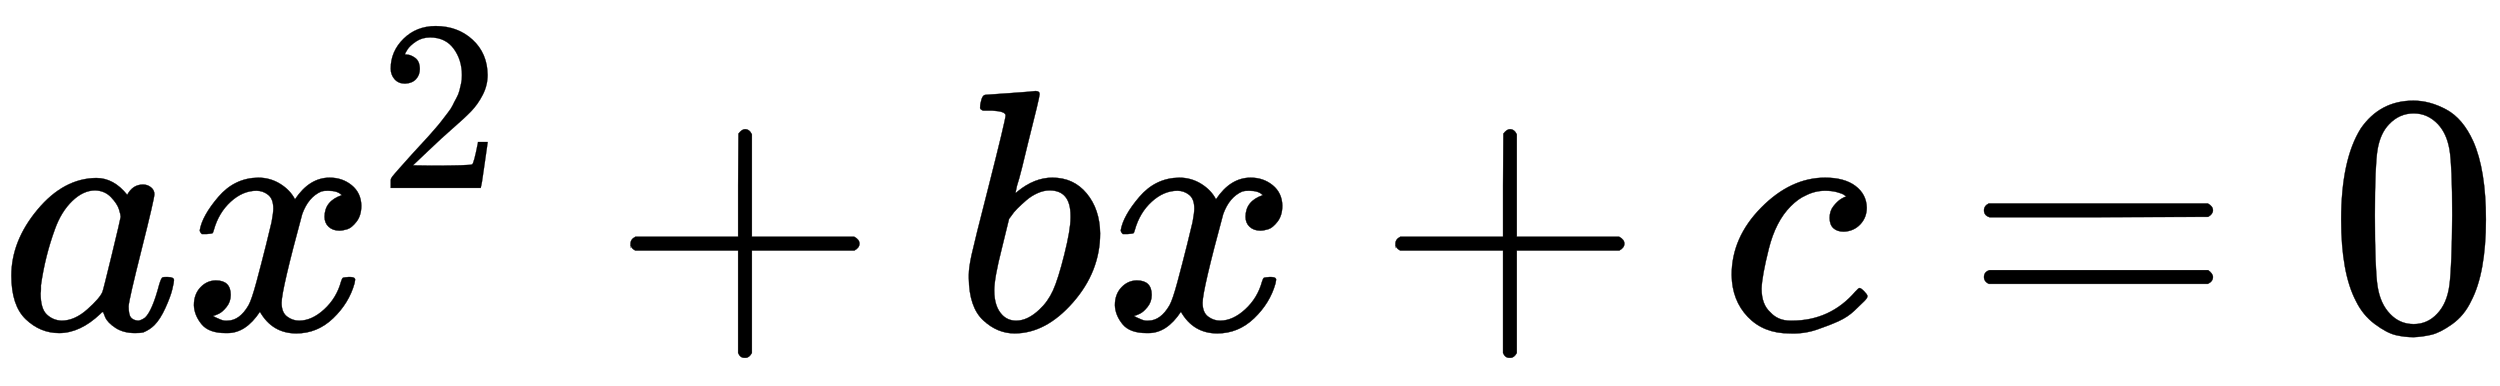
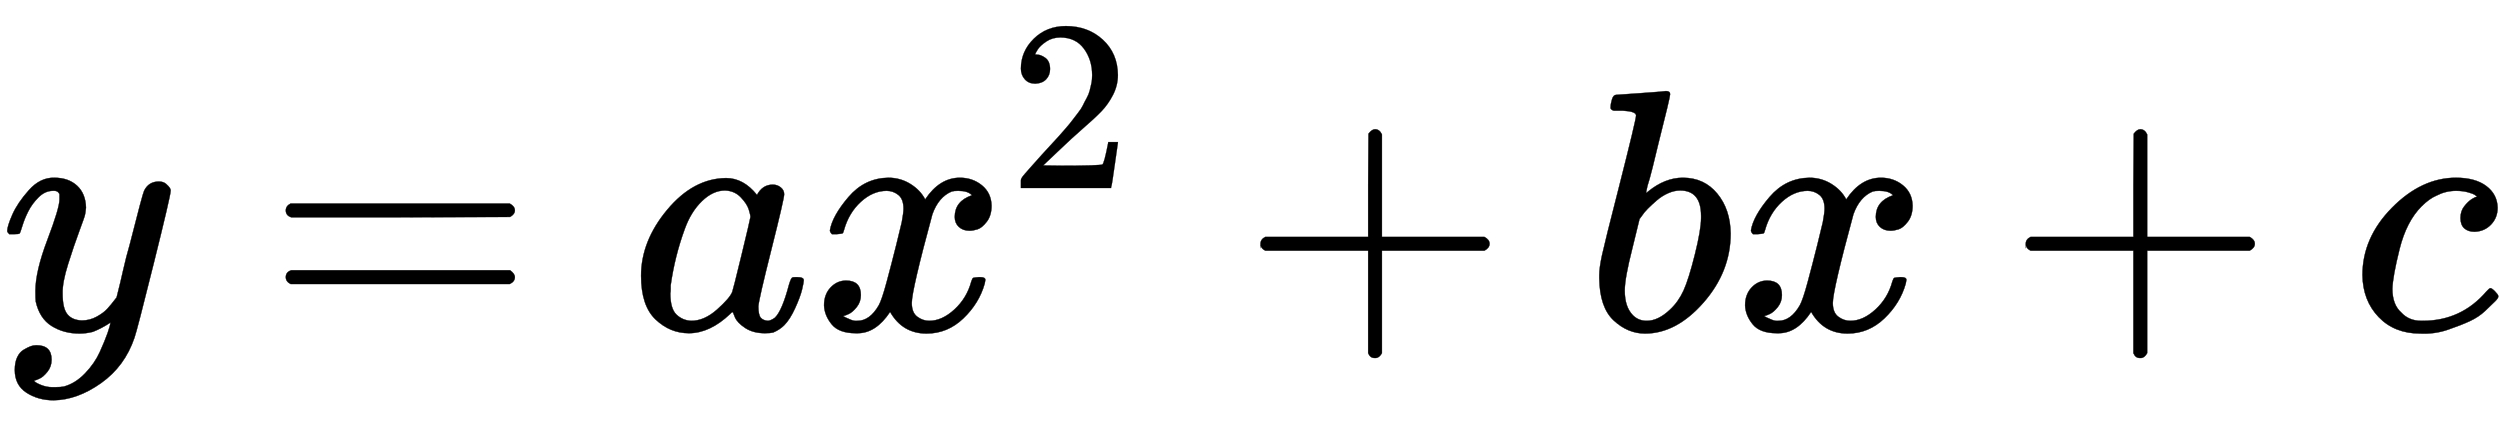
- <svg xmlns="http://www.w3.org/2000/svg" xmlns:xlink="http://www.w3.org/1999/xlink" width="16.89ex" height="2.602ex" viewBox="0 -958.8 7271.9 1120.3" role="img" focusable="false" style="vertical-align: -0.375ex;" aria-hidden="true">
+ <svg xmlns="http://www.w3.org/2000/svg" xmlns:xlink="http://www.w3.org/1999/xlink" width="16.883ex" height="2.849ex" viewBox="0 -958.8 7268.9 1226.6" role="img" focusable="false" style="vertical-align: -0.622ex;" aria-hidden="true">
  <defs id="MathJax_SVG_glyphs">
    <path stroke-width="1" id="MJMATHI-78" d="M52 289Q59 331 106 386T222 442Q257 442 286 424T329 379Q371 442 430 442Q467 442 494 420T522 361Q522 332 508 314T481 292T458 288Q439 288 427 299T415 328Q415 374 465 391Q454 404 425 404Q412 404 406 402Q368 386 350 336Q290 115 290 78Q290 50 306 38T341 26Q378 26 414 59T463 140Q466 150 469 151T485 153H489Q504 153 504 145Q504 144 502 134Q486 77 440 33T333 -11Q263 -11 227 52Q186 -10 133 -10H127Q78 -10 57 16T35 71Q35 103 54 123T99 143Q142 143 142 101Q142 81 130 66T107 46T94 41L91 40Q91 39 97 36T113 29T132 26Q168 26 194 71Q203 87 217 139T245 247T261 313Q266 340 266 352Q266 380 251 392T217 404Q177 404 142 372T93 290Q91 281 88 280T72 278H58Q52 284 52 289Z" />
    <path stroke-width="1" id="MJMAIN-3D" d="M56 347Q56 360 70 367H707Q722 359 722 347Q722 336 708 328L390 327H72Q56 332 56 347ZM56 153Q56 168 72 173H708Q722 163 722 153Q722 140 707 133H70Q56 140 56 153Z" />
    <path stroke-width="1" id="MJMAIN-73" d="M295 316Q295 356 268 385T190 414Q154 414 128 401Q98 382 98 349Q97 344 98 336T114 312T157 287Q175 282 201 278T245 269T277 256Q294 248 310 236T342 195T359 133Q359 71 321 31T198 -10H190Q138 -10 94 26L86 19L77 10Q71 4 65 -1L54 -11H46H42Q39 -11 33 -5V74V132Q33 153 35 157T45 162H54Q66 162 70 158T75 146T82 119T101 77Q136 26 198 26Q295 26 295 104Q295 133 277 151Q257 175 194 187T111 210Q75 227 54 256T33 318Q33 357 50 384T93 424T143 442T187 447H198Q238 447 268 432L283 424L292 431Q302 440 314 448H322H326Q329 448 335 442V310L329 304H301Q295 310 295 316Z" />
    <path stroke-width="1" id="MJMAIN-69" d="M69 609Q69 637 87 653T131 669Q154 667 171 652T188 609Q188 579 171 564T129 549Q104 549 87 564T69 609ZM247 0Q232 3 143 3Q132 3 106 3T56 1L34 0H26V46H42Q70 46 91 49Q100 53 102 60T104 102V205V293Q104 345 102 359T88 378Q74 385 41 385H30V408Q30 431 32 431L42 432Q52 433 70 434T106 436Q123 437 142 438T171 441T182 442H185V62Q190 52 197 50T232 46H255V0H247Z" />
    <path stroke-width="1" id="MJMAIN-6E" d="M41 46H55Q94 46 102 60V68Q102 77 102 91T102 122T103 161T103 203Q103 234 103 269T102 328V351Q99 370 88 376T43 385H25V408Q25 431 27 431L37 432Q47 433 65 434T102 436Q119 437 138 438T167 441T178 442H181V402Q181 364 182 364T187 369T199 384T218 402T247 421T285 437Q305 442 336 442Q450 438 463 329Q464 322 464 190V104Q464 66 466 59T477 49Q498 46 526 46H542V0H534L510 1Q487 2 460 2T422 3Q319 3 310 0H302V46H318Q379 46 379 62Q380 64 380 200Q379 335 378 343Q372 371 358 385T334 402T308 404Q263 404 229 370Q202 343 195 315T187 232V168V108Q187 78 188 68T191 55T200 49Q221 46 249 46H265V0H257L234 1Q210 2 183 2T145 3Q42 3 33 0H25V46H41Z" />
    <path stroke-width="1" id="MJMATHI-3C0" d="M132 -11Q98 -11 98 22V33L111 61Q186 219 220 334L228 358H196Q158 358 142 355T103 336Q92 329 81 318T62 297T53 285Q51 284 38 284Q19 284 19 294Q19 300 38 329T93 391T164 429Q171 431 389 431Q549 431 553 430Q573 423 573 402Q573 371 541 360Q535 358 472 358H408L405 341Q393 269 393 222Q393 170 402 129T421 65T431 37Q431 20 417 5T381 -10Q370 -10 363 -7T347 17T331 77Q330 86 330 121Q330 170 339 226T357 318T367 358H269L268 354Q268 351 249 275T206 114T175 17Q164 -11 132 -11Z" />
    <path stroke-width="1" id="MJMATHI-61" d="M33 157Q33 258 109 349T280 441Q331 441 370 392Q386 422 416 422Q429 422 439 414T449 394Q449 381 412 234T374 68Q374 43 381 35T402 26Q411 27 422 35Q443 55 463 131Q469 151 473 152Q475 153 483 153H487Q506 153 506 144Q506 138 501 117T481 63T449 13Q436 0 417 -8Q409 -10 393 -10Q359 -10 336 5T306 36L300 51Q299 52 296 50Q294 48 292 46Q233 -10 172 -10Q117 -10 75 30T33 157ZM351 328Q351 334 346 350T323 385T277 405Q242 405 210 374T160 293Q131 214 119 129Q119 126 119 118T118 106Q118 61 136 44T179 26Q217 26 254 59T298 110Q300 114 325 217T351 328Z" />
    <path stroke-width="1" id="MJMAIN-32" d="M109 429Q82 429 66 447T50 491Q50 562 103 614T235 666Q326 666 387 610T449 465Q449 422 429 383T381 315T301 241Q265 210 201 149L142 93L218 92Q375 92 385 97Q392 99 409 186V189H449V186Q448 183 436 95T421 3V0H50V19V31Q50 38 56 46T86 81Q115 113 136 137Q145 147 170 174T204 211T233 244T261 278T284 308T305 340T320 369T333 401T340 431T343 464Q343 527 309 573T212 619Q179 619 154 602T119 569T109 550Q109 549 114 549Q132 549 151 535T170 489Q170 464 154 447T109 429Z" />
    <path stroke-width="1" id="MJMAIN-2B" d="M56 237T56 250T70 270H369V420L370 570Q380 583 389 583Q402 583 409 568V270H707Q722 262 722 250T707 230H409V-68Q401 -82 391 -82H389H387Q375 -82 369 -68V230H70Q56 237 56 250Z" />
    <path stroke-width="1" id="MJMATHI-62" d="M73 647Q73 657 77 670T89 683Q90 683 161 688T234 694Q246 694 246 685T212 542Q204 508 195 472T180 418L176 399Q176 396 182 402Q231 442 283 442Q345 442 383 396T422 280Q422 169 343 79T173 -11Q123 -11 82 27T40 150V159Q40 180 48 217T97 414Q147 611 147 623T109 637Q104 637 101 637H96Q86 637 83 637T76 640T73 647ZM336 325V331Q336 405 275 405Q258 405 240 397T207 376T181 352T163 330L157 322L136 236Q114 150 114 114Q114 66 138 42Q154 26 178 26Q211 26 245 58Q270 81 285 114T318 219Q336 291 336 325Z" />
    <path stroke-width="1" id="MJMATHI-63" d="M34 159Q34 268 120 355T306 442Q362 442 394 418T427 355Q427 326 408 306T360 285Q341 285 330 295T319 325T330 359T352 380T366 386H367Q367 388 361 392T340 400T306 404Q276 404 249 390Q228 381 206 359Q162 315 142 235T121 119Q121 73 147 50Q169 26 205 26H209Q321 26 394 111Q403 121 406 121Q410 121 419 112T429 98T420 83T391 55T346 25T282 0T202 -11Q127 -11 81 37T34 159Z" />
    <path stroke-width="1" id="MJMAIN-30" d="M96 585Q152 666 249 666Q297 666 345 640T423 548Q460 465 460 320Q460 165 417 83Q397 41 362 16T301 -15T250 -22Q224 -22 198 -16T137 16T82 83Q39 165 39 320Q39 494 96 585ZM321 597Q291 629 250 629Q208 629 178 597Q153 571 145 525T137 333Q137 175 145 125T181 46Q209 16 250 16Q290 16 318 46Q347 76 354 130T362 333Q362 478 354 524T321 597Z" />
+     <path stroke-width="1" id="MJMATHI-79" d="M21 287Q21 301 36 335T84 406T158 442Q199 442 224 419T250 355Q248 336 247 334Q247 331 231 288T198 191T182 105Q182 62 196 45T238 27Q261 27 281 38T312 61T339 94Q339 95 344 114T358 173T377 247Q415 397 419 404Q432 431 462 431Q475 431 483 424T494 412T496 403Q496 390 447 193T391 -23Q363 -106 294 -155T156 -205Q111 -205 77 -183T43 -117Q43 -95 50 -80T69 -58T89 -48T106 -45Q150 -45 150 -87Q150 -107 138 -122T115 -142T102 -147L99 -148Q101 -153 118 -160T152 -167H160Q177 -167 186 -165Q219 -156 247 -127T290 -65T313 -9T321 21L315 17Q309 13 296 6T270 -6Q250 -11 231 -11Q185 -11 150 11T104 82Q103 89 103 113Q103 170 138 262T173 379Q173 380 173 381Q173 390 173 393T169 400T158 404H154Q131 404 112 385T82 344T65 302T57 280Q55 278 41 278H27Q21 284 21 287Z" />
  </defs>
  <g stroke="currentColor" fill="currentColor" stroke-width="0" transform="matrix(1 0 0 -1 0 0)">
-     <use xlink:href="#MJMATHI-61" x="0" y="0" />
-     <g transform="translate(529,0)">
+     <use xlink:href="#MJMATHI-79" x="0" y="0" />
+     <use xlink:href="#MJMAIN-3D" x="775" y="0" />
+     <use xlink:href="#MJMATHI-61" x="1831" y="0" />
+     <g transform="translate(2361,0)">
      <use xlink:href="#MJMATHI-78" x="0" y="0" />
      <use transform="scale(0.707)" xlink:href="#MJMAIN-32" x="809" y="583" />
    </g>
-     <use xlink:href="#MJMAIN-2B" x="1778" y="0" />
-     <use xlink:href="#MJMATHI-62" x="2778" y="0" />
-     <use xlink:href="#MJMATHI-78" x="3208" y="0" />
-     <use xlink:href="#MJMAIN-2B" x="4003" y="0" />
-     <use xlink:href="#MJMATHI-63" x="5003" y="0" />
-     <use xlink:href="#MJMAIN-3D" x="5715" y="0" />
-     <use xlink:href="#MJMAIN-30" x="6771" y="0" />
+     <use xlink:href="#MJMAIN-2B" x="3609" y="0" />
+     <use xlink:href="#MJMATHI-62" x="4610" y="0" />
+     <use xlink:href="#MJMATHI-78" x="5039" y="0" />
+     <use xlink:href="#MJMAIN-2B" x="5834" y="0" />
+     <use xlink:href="#MJMATHI-63" x="6835" y="0" />
  </g>
</svg>
